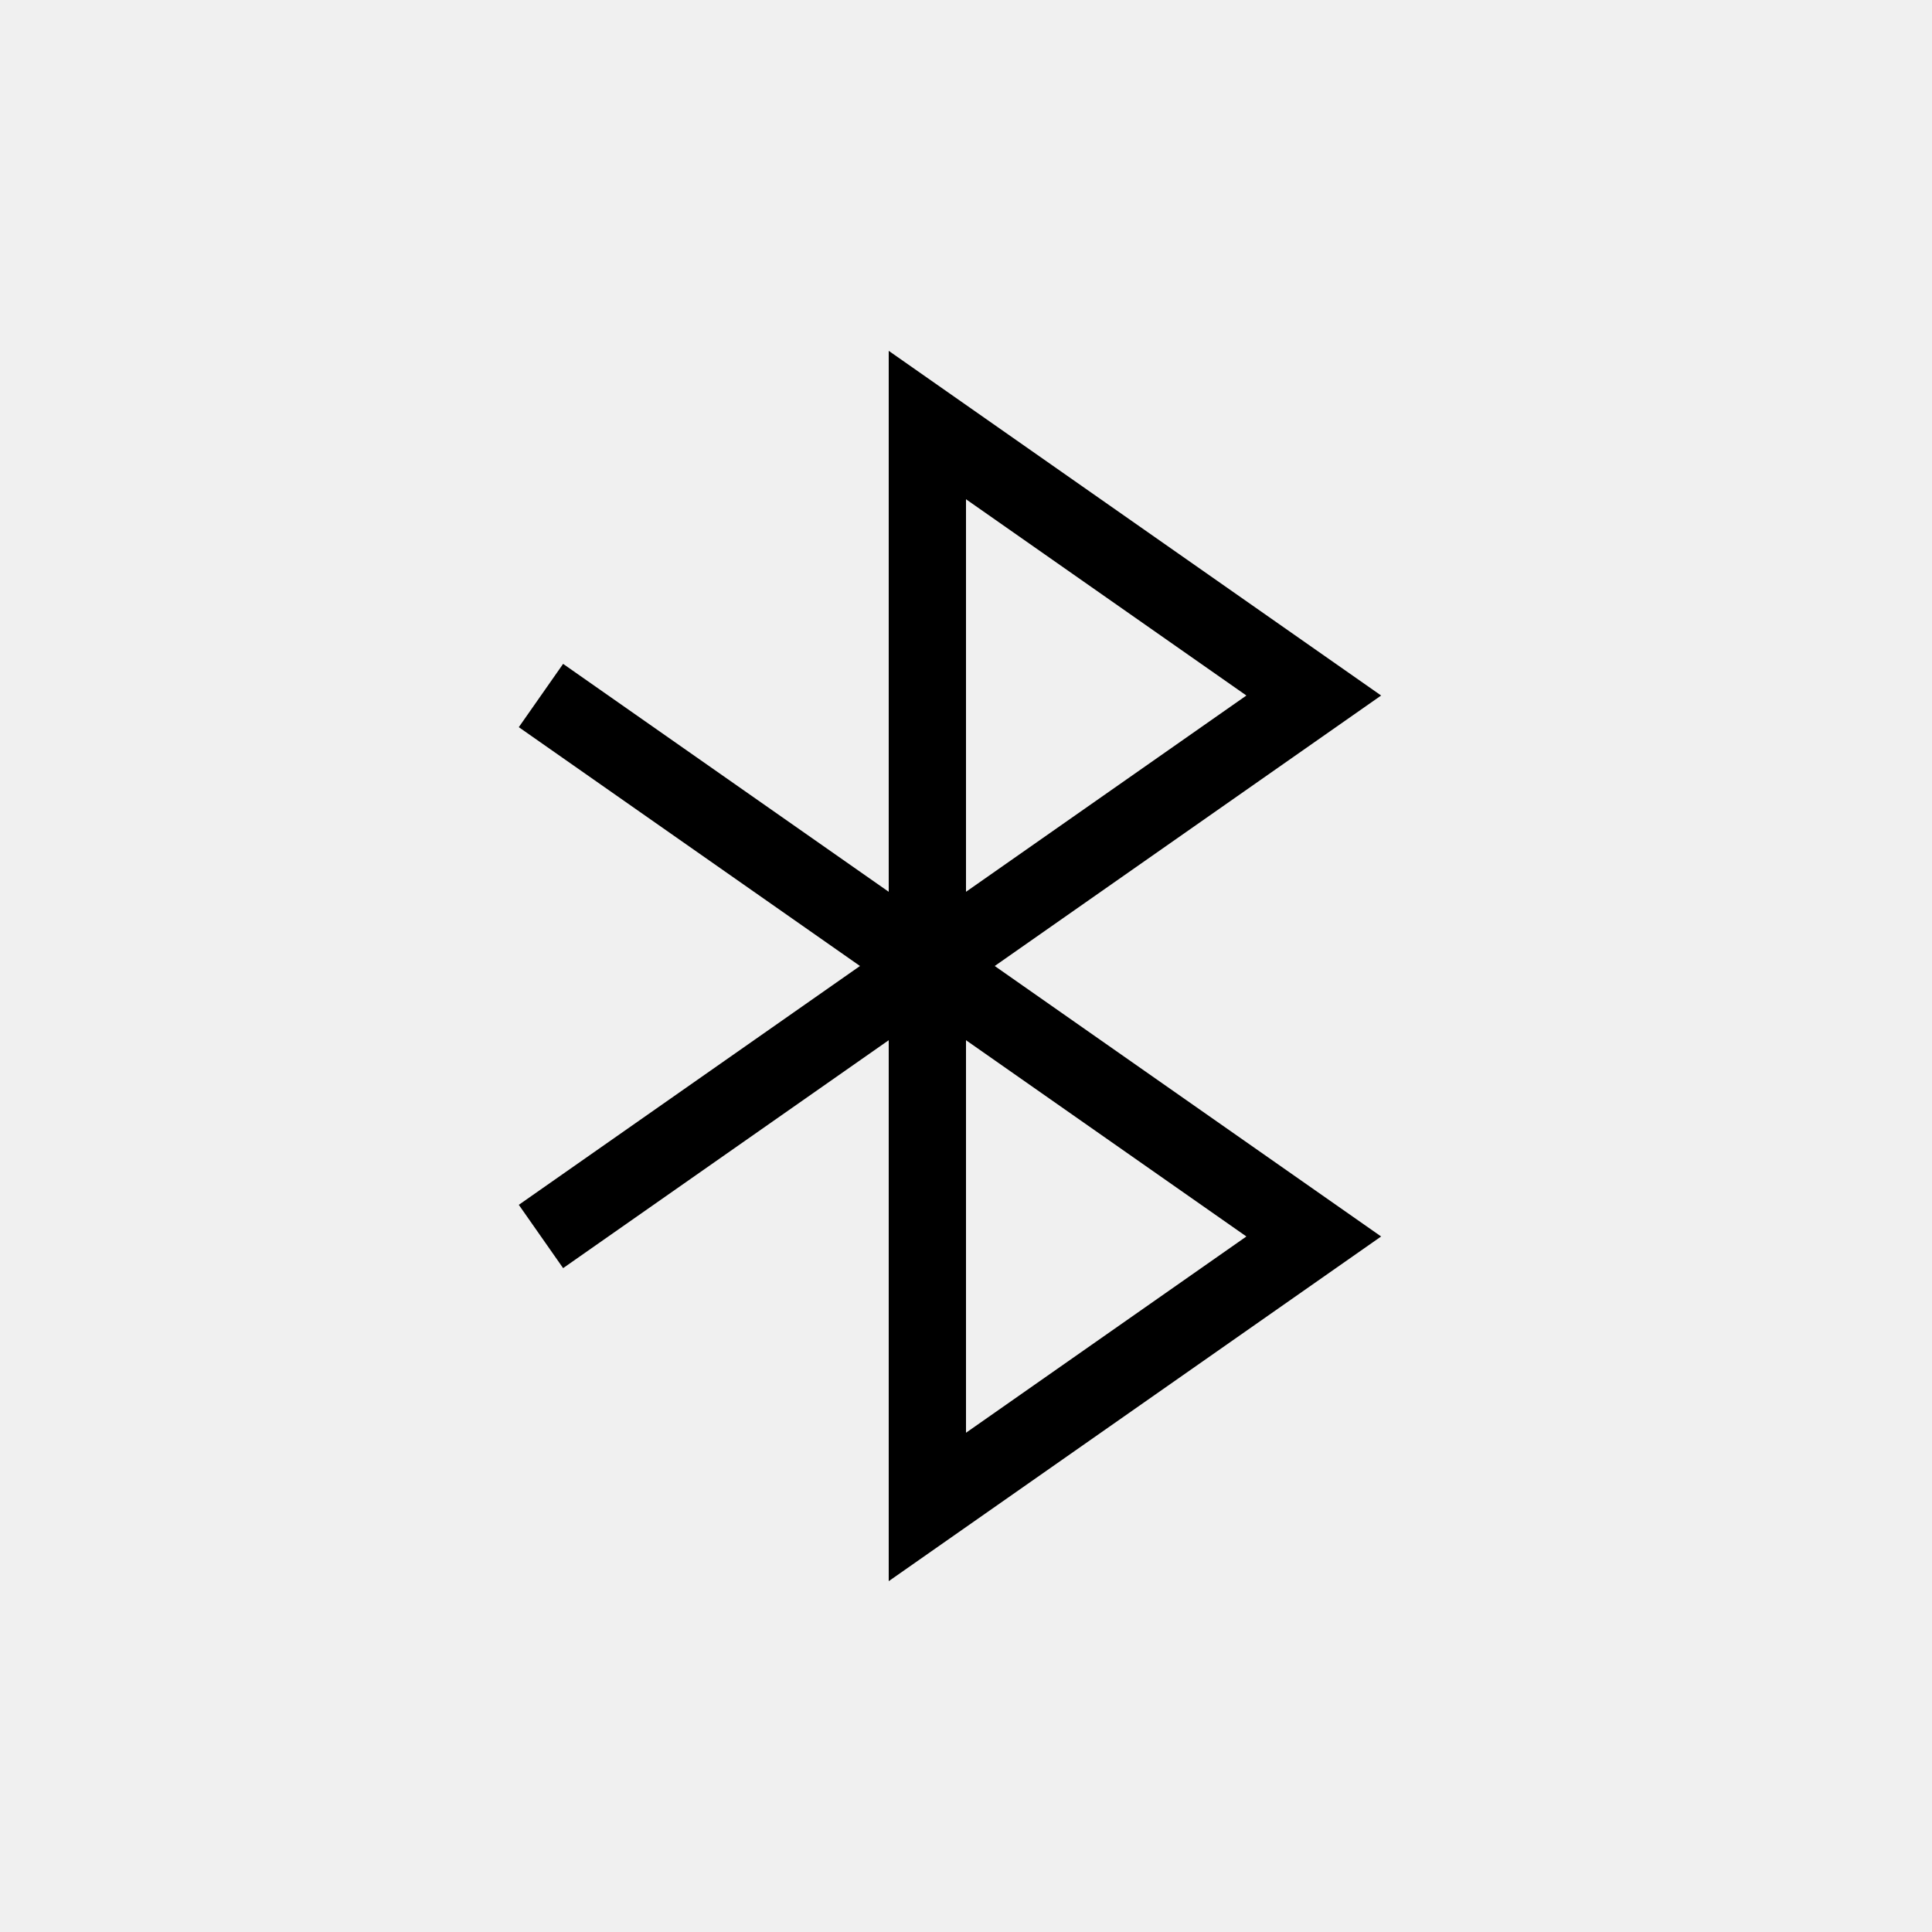
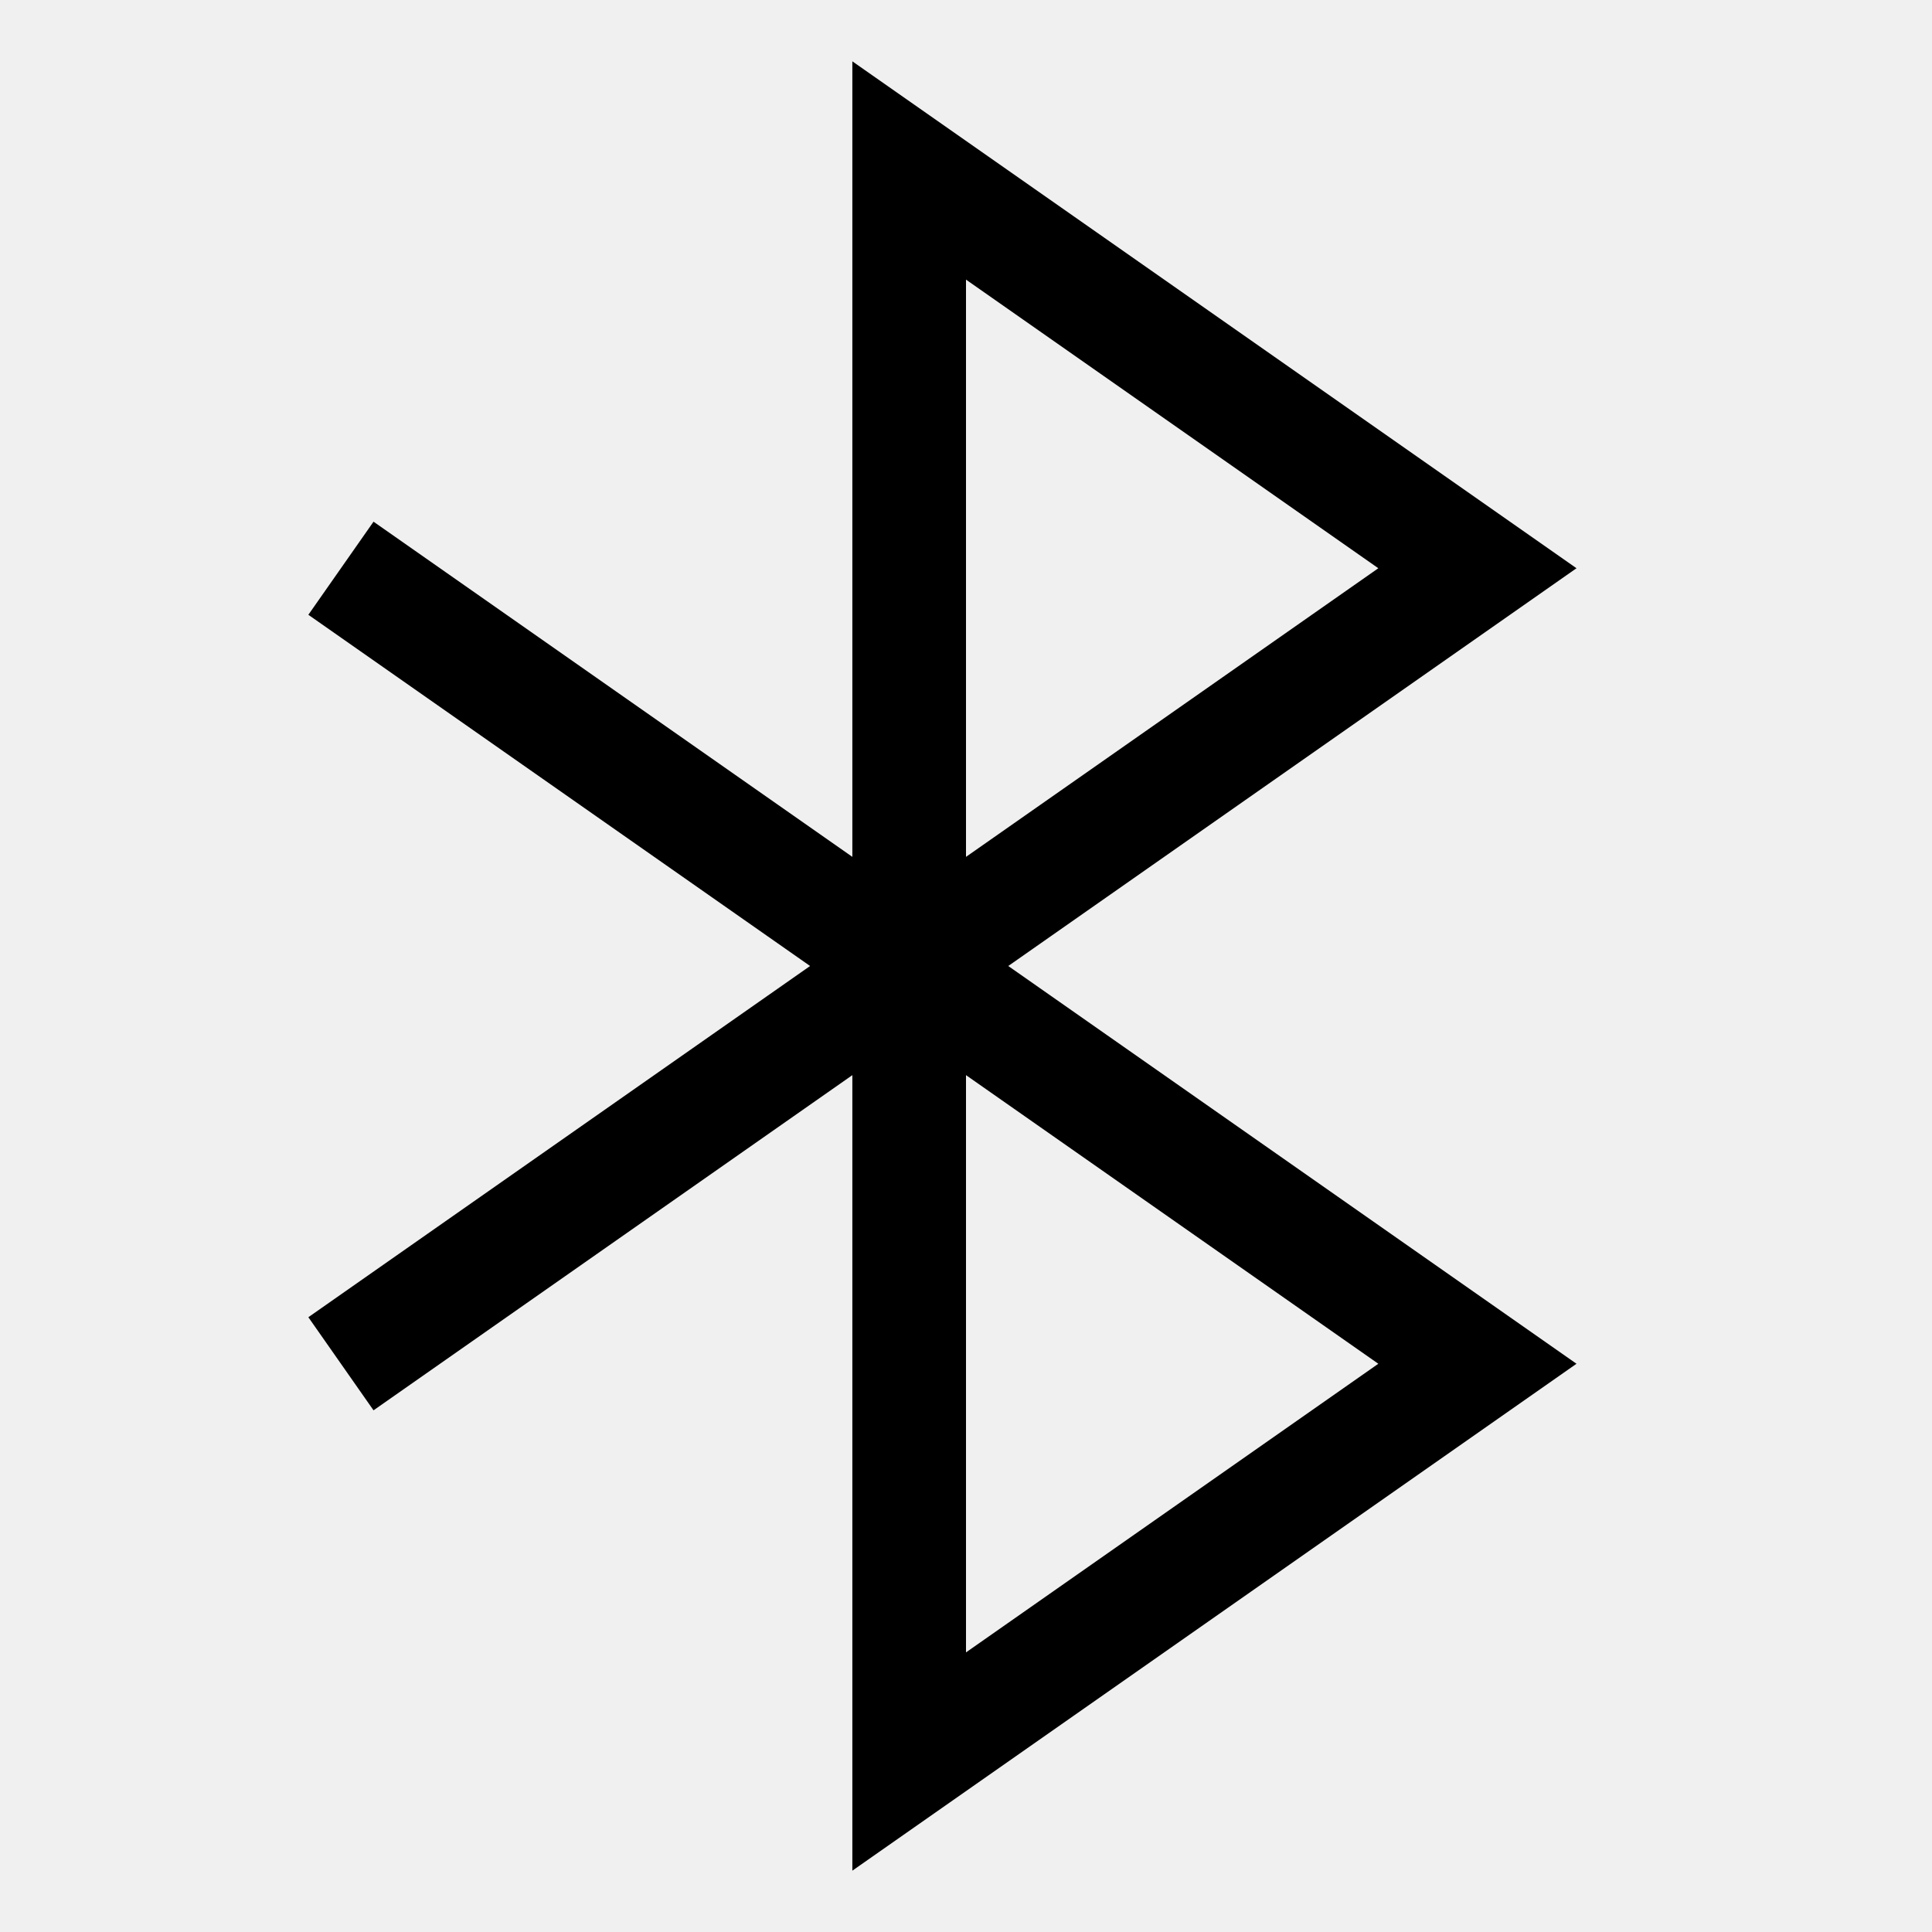
- <svg xmlns="http://www.w3.org/2000/svg" xmlns:xlink="http://www.w3.org/1999/xlink" version="1.1" id="Layer_1" x="0px" y="0px" viewBox="0 0 50 50" style="enable-background:new 0 0 50 50;" xml:space="preserve">
+ <svg xmlns="http://www.w3.org/2000/svg" version="1.1" id="Layer_1" x="0px" y="0px" viewBox="8 8 34 34" style="enable-background:new 0 0 50 50;" xml:space="preserve">
  <style type="text/css">
- 	.st0{opacity:0;clip-path:url(#SVGID_2_);fill:#FFFFFF;}
- 	.st1{clip-path:url(#SVGID_2_);}
- 	.st2{fill:none;stroke:#000000;stroke-width:2;stroke-miterlimit:10;}
+ 	.st0_CD{fill:none;stroke:#000000;stroke-width:2;stroke-miterlimit:10;}
</style>
-   <g>
-     <defs>
-       <rect id="SVGID_1_" x="51" y="8" width="39" height="34" />
-     </defs>
-     <clipPath id="SVGID_2_">
-       <use xlink:href="#SVGID_1_" style="overflow:visible;" />
-     </clipPath>
-     <rect x="51" y="8" class="st0" width="39" height="34" />
-     <g class="st1">
-       <defs>
-         <rect id="SVGID_3_" x="51" y="8" width="39" height="34" />
-       </defs>
-       <clipPath id="SVGID_4_">
-         <use xlink:href="#SVGID_3_" style="overflow:visible;" />
-       </clipPath>
-     </g>
-   </g>
-   <polyline class="st2" points="14,18 34,32 24,39 24,11 34,18 14,32 " />
+   <polyline class="st0_CD" points="14,18 34,32 24,39 24,11 34,18 14,32 " />
</svg>
